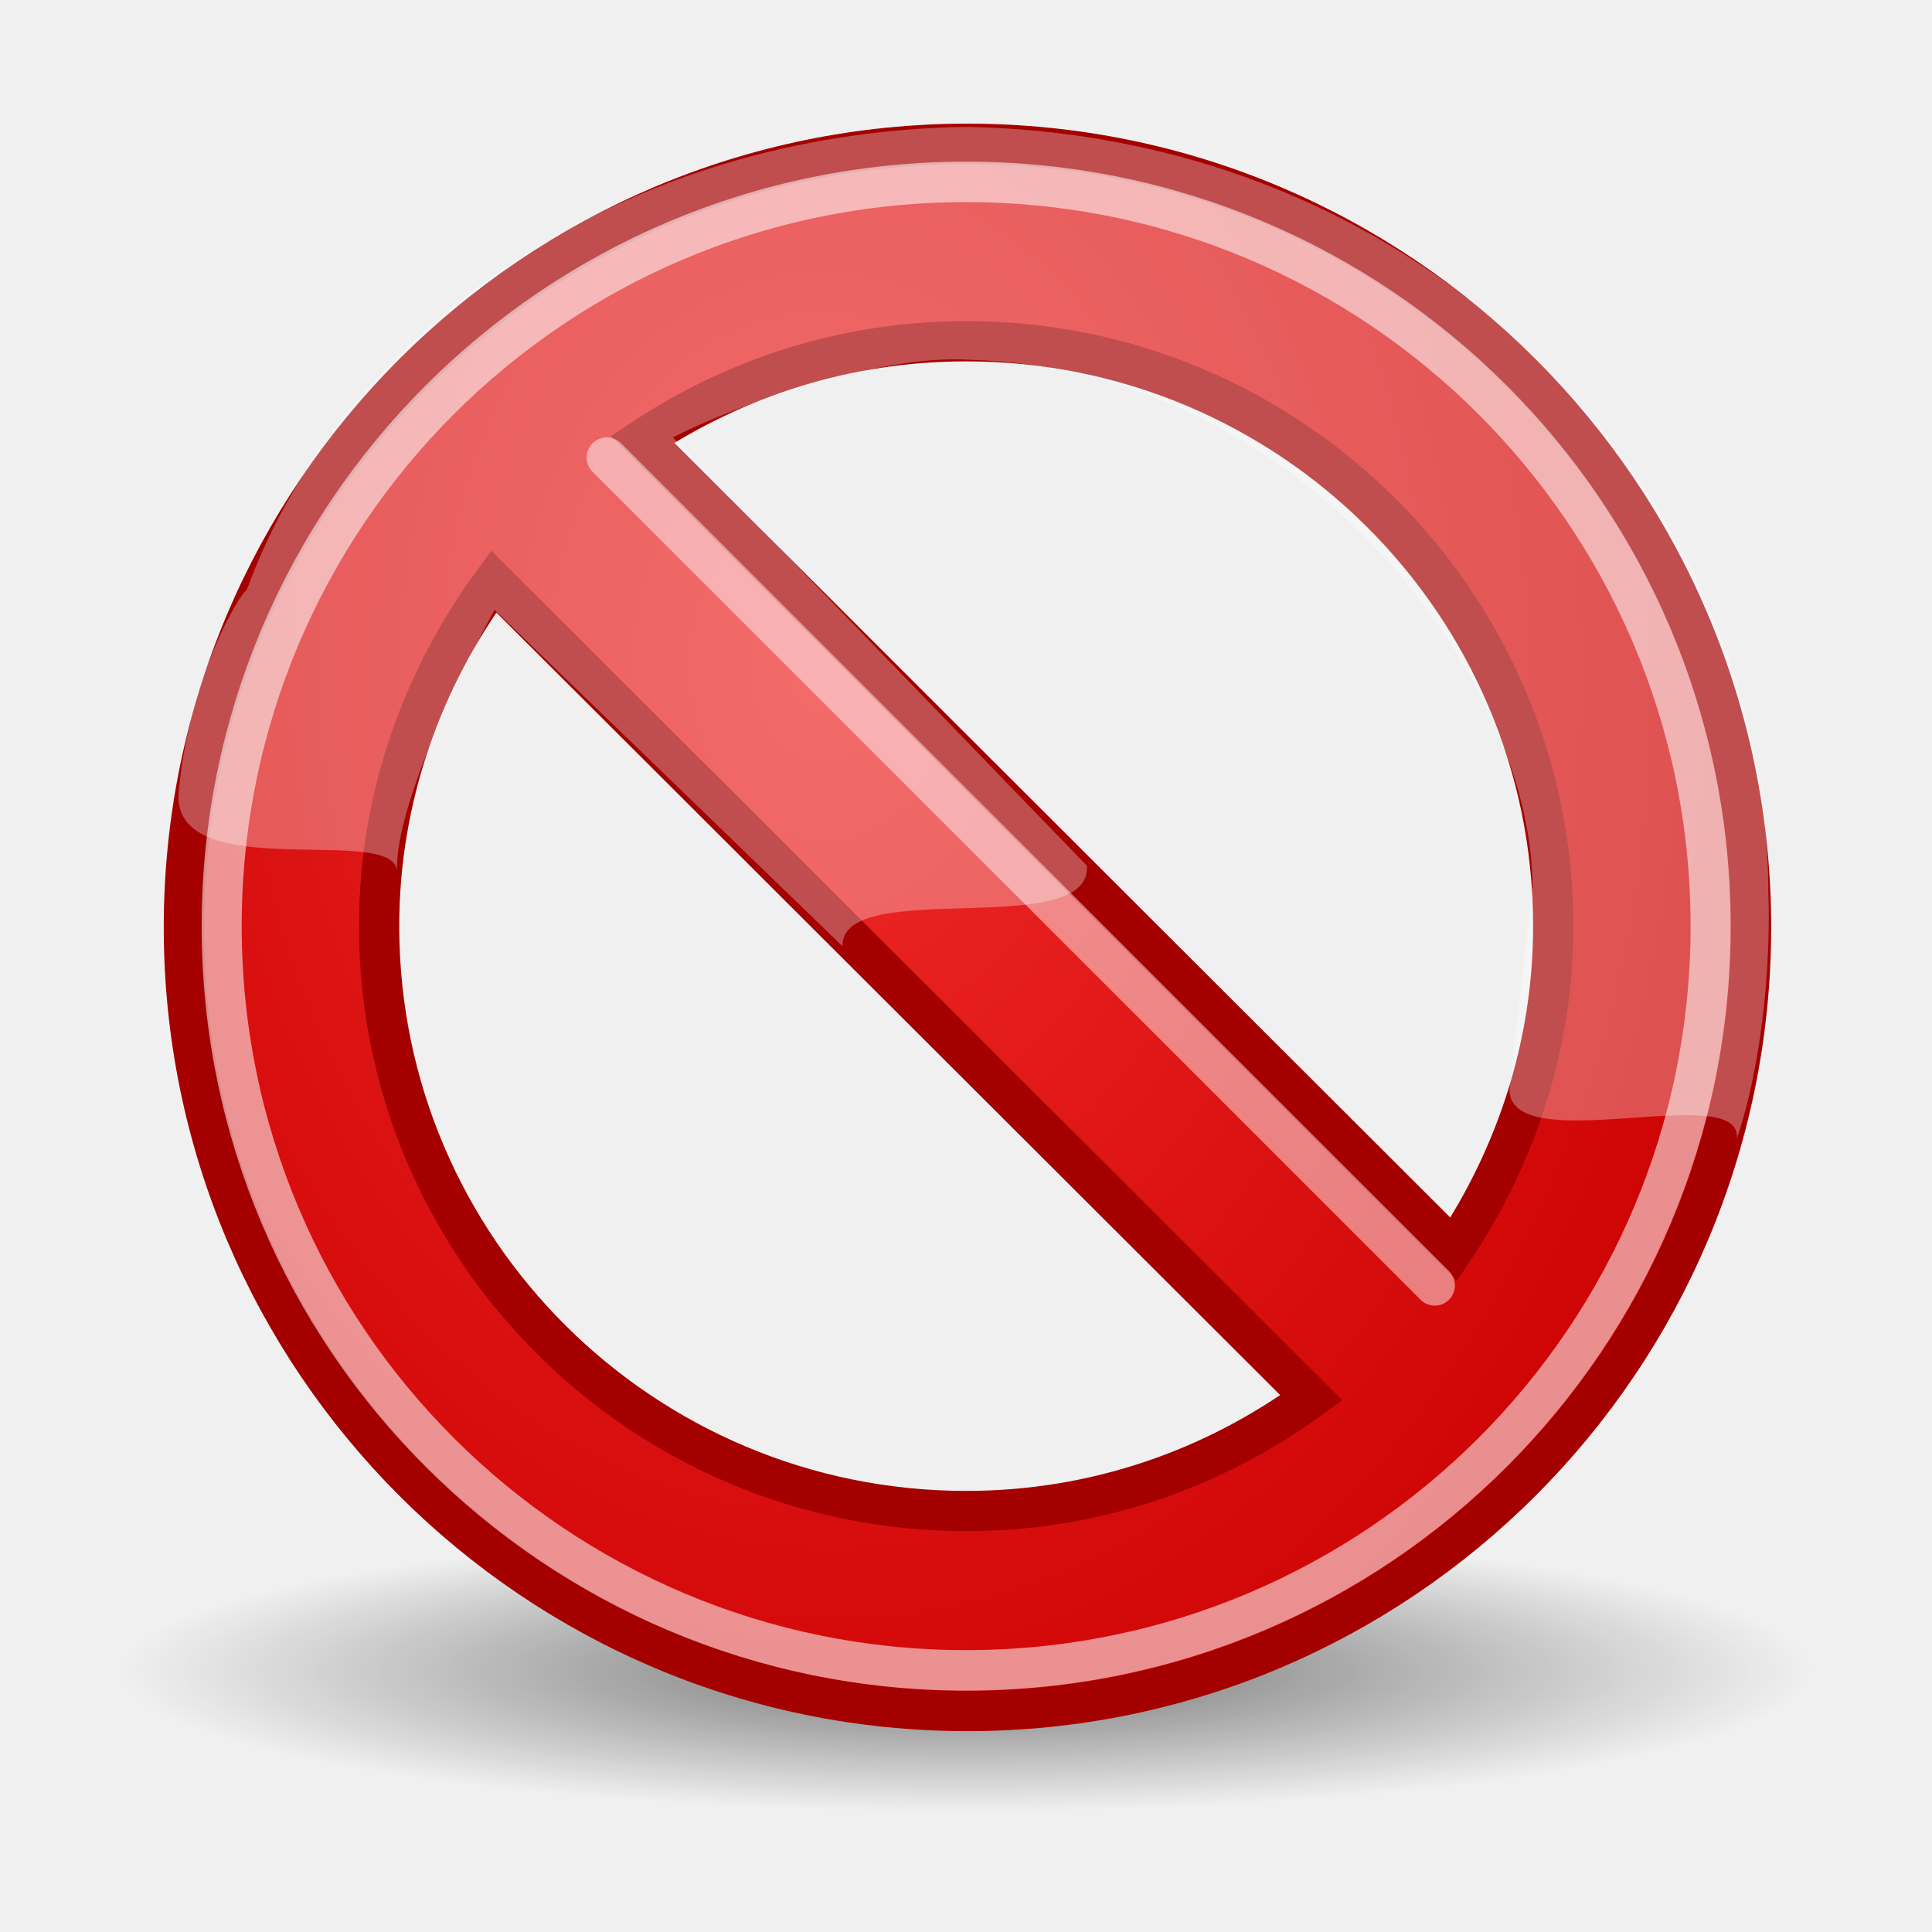
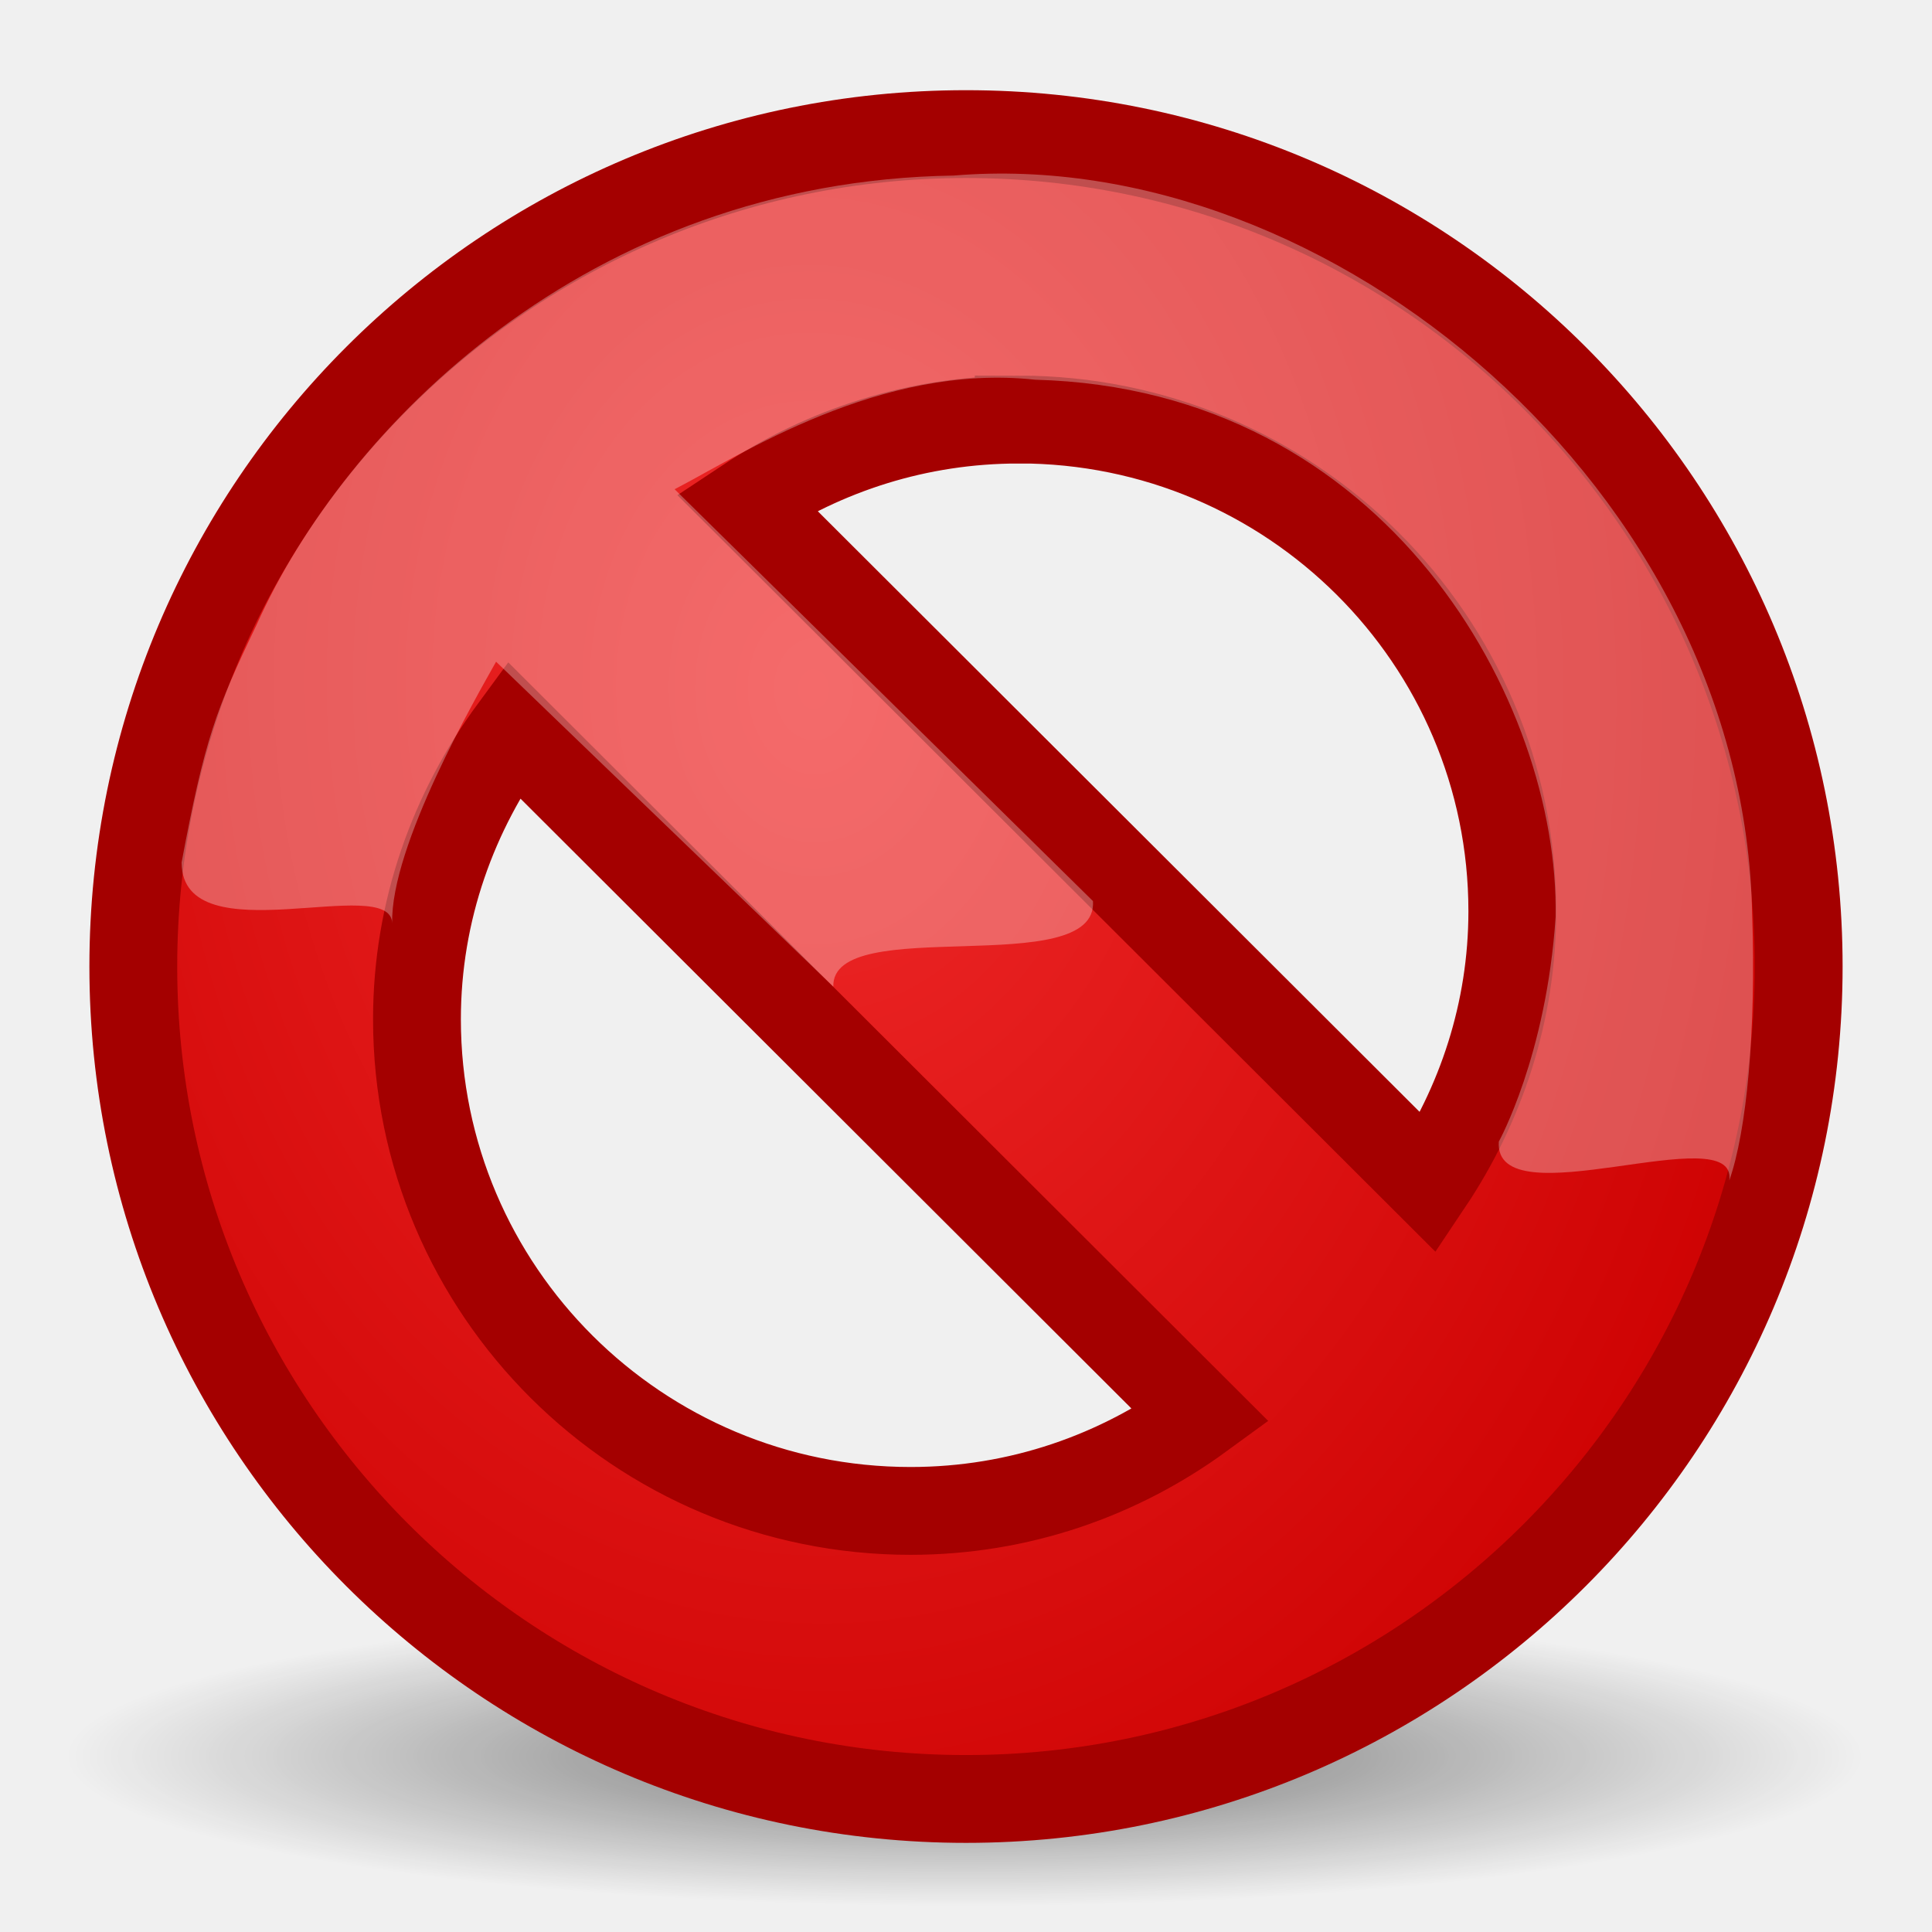
- <svg xmlns="http://www.w3.org/2000/svg" xmlns:xlink="http://www.w3.org/1999/xlink" width="48px" height="48px" id="svg1306">
+ <svg xmlns="http://www.w3.org/2000/svg" xmlns:xlink="http://www.w3.org/1999/xlink" width="22" height="22" id="svg1306" version="1.1">
  <defs id="defs1308">
    <linearGradient id="linearGradient2251">
      <stop style="stop-color:#ef2929" offset="0" id="stop2253" />
      <stop style="stop-color:#cc0000" offset="1" id="stop2255" />
    </linearGradient>
    <linearGradient id="linearGradient4126">
      <stop id="stop4128" offset="0" style="stop-color:#000000;stop-opacity:1;" />
      <stop id="stop4130" offset="1" style="stop-color:#000000;stop-opacity:0;" />
    </linearGradient>
-     <radialGradient r="17.143" fy="40" fx="23.857" cy="40" cx="23.857" gradientTransform="matrix(1,0,0,0.5,1.635742e-14,20)" gradientUnits="userSpaceOnUse" id="radialGradient7449" xlink:href="#linearGradient4126" />
-     <radialGradient xlink:href="#linearGradient2251" id="radialGradient2257" cx="20.935" cy="12.593" fx="20.935" fy="12.593" r="19.968" gradientTransform="matrix(-1.262871,2.796553e-2,-3.606716e-2,-1.629656,47.36662,36.49787)" gradientUnits="userSpaceOnUse" />
-     <radialGradient xlink:href="#linearGradient4126" id="radialGradient2275" gradientUnits="userSpaceOnUse" gradientTransform="matrix(1,0,0,0.5,1.713935e-14,20)" cx="23.857" cy="40" fx="23.857" fy="40" r="17.143" />
-     <radialGradient xlink:href="#linearGradient2251" id="radialGradient2277" gradientUnits="userSpaceOnUse" gradientTransform="matrix(-0.618549,1.369740e-2,-1.766555e-2,-0.798198,22.46266,17.62692)" cx="20.935" cy="12.593" fx="20.935" fy="12.593" r="19.968" />
+     <radialGradient r="17.143" fy="40" fx="23.857" cy="40" cx="23.857" gradientTransform="matrix(1,0,0,0.5,0,20)" gradientUnits="userSpaceOnUse" id="radialGradient7449" xlink:href="#linearGradient4126" />
+     <radialGradient xlink:href="#linearGradient2251" id="radialGradient2257" cx="20.935" cy="12.593" fx="20.935" fy="12.593" r="19.968" gradientTransform="matrix(-0.6150576,0.01361622,-0.01756584,-0.7934682,22.36285,43.55884)" gradientUnits="userSpaceOnUse" />
+     <radialGradient xlink:href="#linearGradient4126" id="radialGradient2275" gradientUnits="userSpaceOnUse" gradientTransform="matrix(1,0,0,0.5,0,20)" cx="23.857" cy="40" fx="23.857" fy="40" r="17.143" />
+     <radialGradient xlink:href="#linearGradient2251" id="radialGradient2277" gradientUnits="userSpaceOnUse" gradientTransform="matrix(-0.618549,0.0136974,-0.01766555,-0.798198,22.46266,17.62692)" cx="20.935" cy="12.593" fx="20.935" fy="12.593" r="19.968" />
  </defs>
-   <g id="layer1">
-     <path transform="matrix(1.225,0,0,0.408334,-5.221224,25.17622)" d="M 41 40 A 17.143 8.571 0 1 1  6.714,40 A 17.143 8.571 0 1 1  41 40 z" id="path6548" style="opacity:0.527;color:#000000;fill:url(#radialGradient7449);fill-opacity:1;fill-rule:nonzero;stroke:none;stroke-width:1;stroke-linecap:butt;stroke-linejoin:miter;marker:none;marker-start:none;marker-mid:none;marker-end:none;stroke-miterlimit:10;stroke-dasharray:none;stroke-dashoffset:0;stroke-opacity:1;visibility:visible;display:block;overflow:visible" />
-     <path style="opacity:1;fill:url(#radialGradient2257);fill-opacity:1;stroke:#a40000;stroke-width:1;stroke-linecap:round;stroke-linejoin:miter;stroke-miterlimit:4;stroke-dasharray:none;stroke-dashoffset:0;stroke-opacity:1" d="M 24.036,3.572 C 13.29,3.572 4.568,12.294 4.568,23.041 C 4.568,33.788 13.29,42.51 24.036,42.51 C 34.782,42.51 43.504,33.788 43.504,23.041 C 43.504,12.294 34.782,3.572 24.036,3.572 z M 24.005,8.478 C 32.05,8.478 38.59,14.991 38.59,23.01 C 38.59,25.982 37.658,28.737 36.117,31.041 L 15.961,10.916 C 18.273,9.381 21.023,8.478 24.005,8.478 z M 12.267,14.447 L 32.58,34.728 C 30.167,36.491 27.222,37.541 24.005,37.541 C 15.959,37.541 9.419,31.028 9.419,23.01 C 9.419,19.803 10.498,16.852 12.267,14.447 z " id="path1314" />
-     <path style="opacity:0.554;fill:none;fill-opacity:1;stroke:#ffffff;stroke-width:0.987;stroke-linecap:round;stroke-linejoin:miter;stroke-miterlimit:4;stroke-dasharray:none;stroke-dashoffset:0;stroke-opacity:1" id="path2242" d="M 46.714 27.214 A 18.357 18.143 0 1 1  10,27.214 A 18.357 18.143 0 1 1  46.714 27.214 z" transform="matrix(1.007576,0,0,1.019157,-4.568194,-4.726048)" />
-     <path style="opacity:0.478;fill:none;fill-opacity:0.75;fill-rule:evenodd;stroke:#ffffff;stroke-width:1px;stroke-linecap:round;stroke-linejoin:miter;stroke-opacity:1" d="M 15.075,11.367 L 35.647,31.938" id="path2261" />
-     <path style="opacity:0.306;fill:#ffffff;fill-opacity:1;fill-rule:evenodd;stroke:none;stroke-width:1px;stroke-linecap:butt;stroke-linejoin:miter;stroke-opacity:1" d="M 4.432,19.795 C 4.456,21.986 9.837,20.462 9.861,21.652 C 9.813,19.843 11.837,15.962 12.289,15.152 L 20.932,23.51 C 20.885,21.771 27.123,23.391 27.004,21.51 L 16.718,10.867 C 18.242,10.081 21.837,8.795 24.075,8.938 C 32.313,9.152 38.051,16.795 38.075,22.01 L 37.504,27.01 C 37.385,28.867 43.337,26.795 43.147,28.295 C 43.551,27.152 44.028,24.795 43.932,22.081 C 43.885,12.438 35.766,3.367 24.004,3.152 C 15.42,3.283 8.498,8.182 6.129,14.661 C 5.993,14.695 4.659,16.843 4.432,19.795 z " id="path2263" />
+   <g id="layer1" transform="translate(0,-26)">
+     <path transform="matrix(0.5966133,0,0,0.198815,-3.249073,38.0464)" d="M 41,40 A 17.143,8.571 0 1 1 6.714,40 17.143,8.571 0 1 1 41,40 z" id="path6548" style="opacity:0.527;color:#000000;fill:url(#radialGradient7449);fill-opacity:1;fill-rule:nonzero;stroke:none;stroke-width:1;marker:none;visibility:visible;display:block;overflow:visible" />
+     <path style="fill:url(#radialGradient2257);fill-opacity:1;stroke:#a40000;stroke-width:1;stroke-linecap:round;stroke-linejoin:miter;stroke-miterlimit:4;stroke-opacity:1;stroke-dasharray:none;stroke-dashoffset:0" d="m 11,27.527 c -5.234,0 -9.482,4.247 -9.482,9.479 0,5.232 4.248,9.479 9.482,9.479 5.234,0 9.482,-4.247 9.482,-9.479 0,-5.232 -4.248,-9.479 -9.482,-9.479 z m 0.6,3.25 c 3.101,0 5.621,2.509 5.621,5.599 0,1.145 -0.359,2.207 -0.953,3.094 L 8.5,31.717 c 0.891,-0.591 1.951,-0.939 3.1,-0.939 z m -5.754,3.53 7.828,7.814 c -0.93,0.679 -2.065,1.084 -3.305,1.084 -3.101,0 -5.621,-2.509 -5.621,-5.599 0,-1.235 0.416,-2.372 1.098,-3.299 z" id="path1314" />
+     <path style="opacity:0.306;fill:#ffffff;fill-opacity:1;fill-rule:evenodd;stroke:none" d="m 2.068,35.826 c 0.012,1.067 2.386,0.109 2.398,0.689 -0.023,-0.881 0.962,-2.586 1.183,-2.98 l 3.84,3.7 c -0.023,-0.846 3.015,-0.058 2.957,-0.974 L 7.682,31.571 c 0.742,-0.383 2.339,-1.439 4.106,-1.247 4.012,0.104 5.97,3.676 5.926,6.118 -0.105,1.581 -0.647,2.558 -0.647,2.558 -0.058,0.904 2.718,-0.289 2.625,0.441 0.197,-0.556 0.306,-1.704 0.26,-3.026 -0.085,-4.818 -4.808,-8.773 -9.091,-8.416 -4.18,0.064 -6.937,2.88 -7.937,5.111 -0.466,0.97 -0.593,1.308 -0.857,2.715 z" id="path2263" />
  </g>
</svg>
